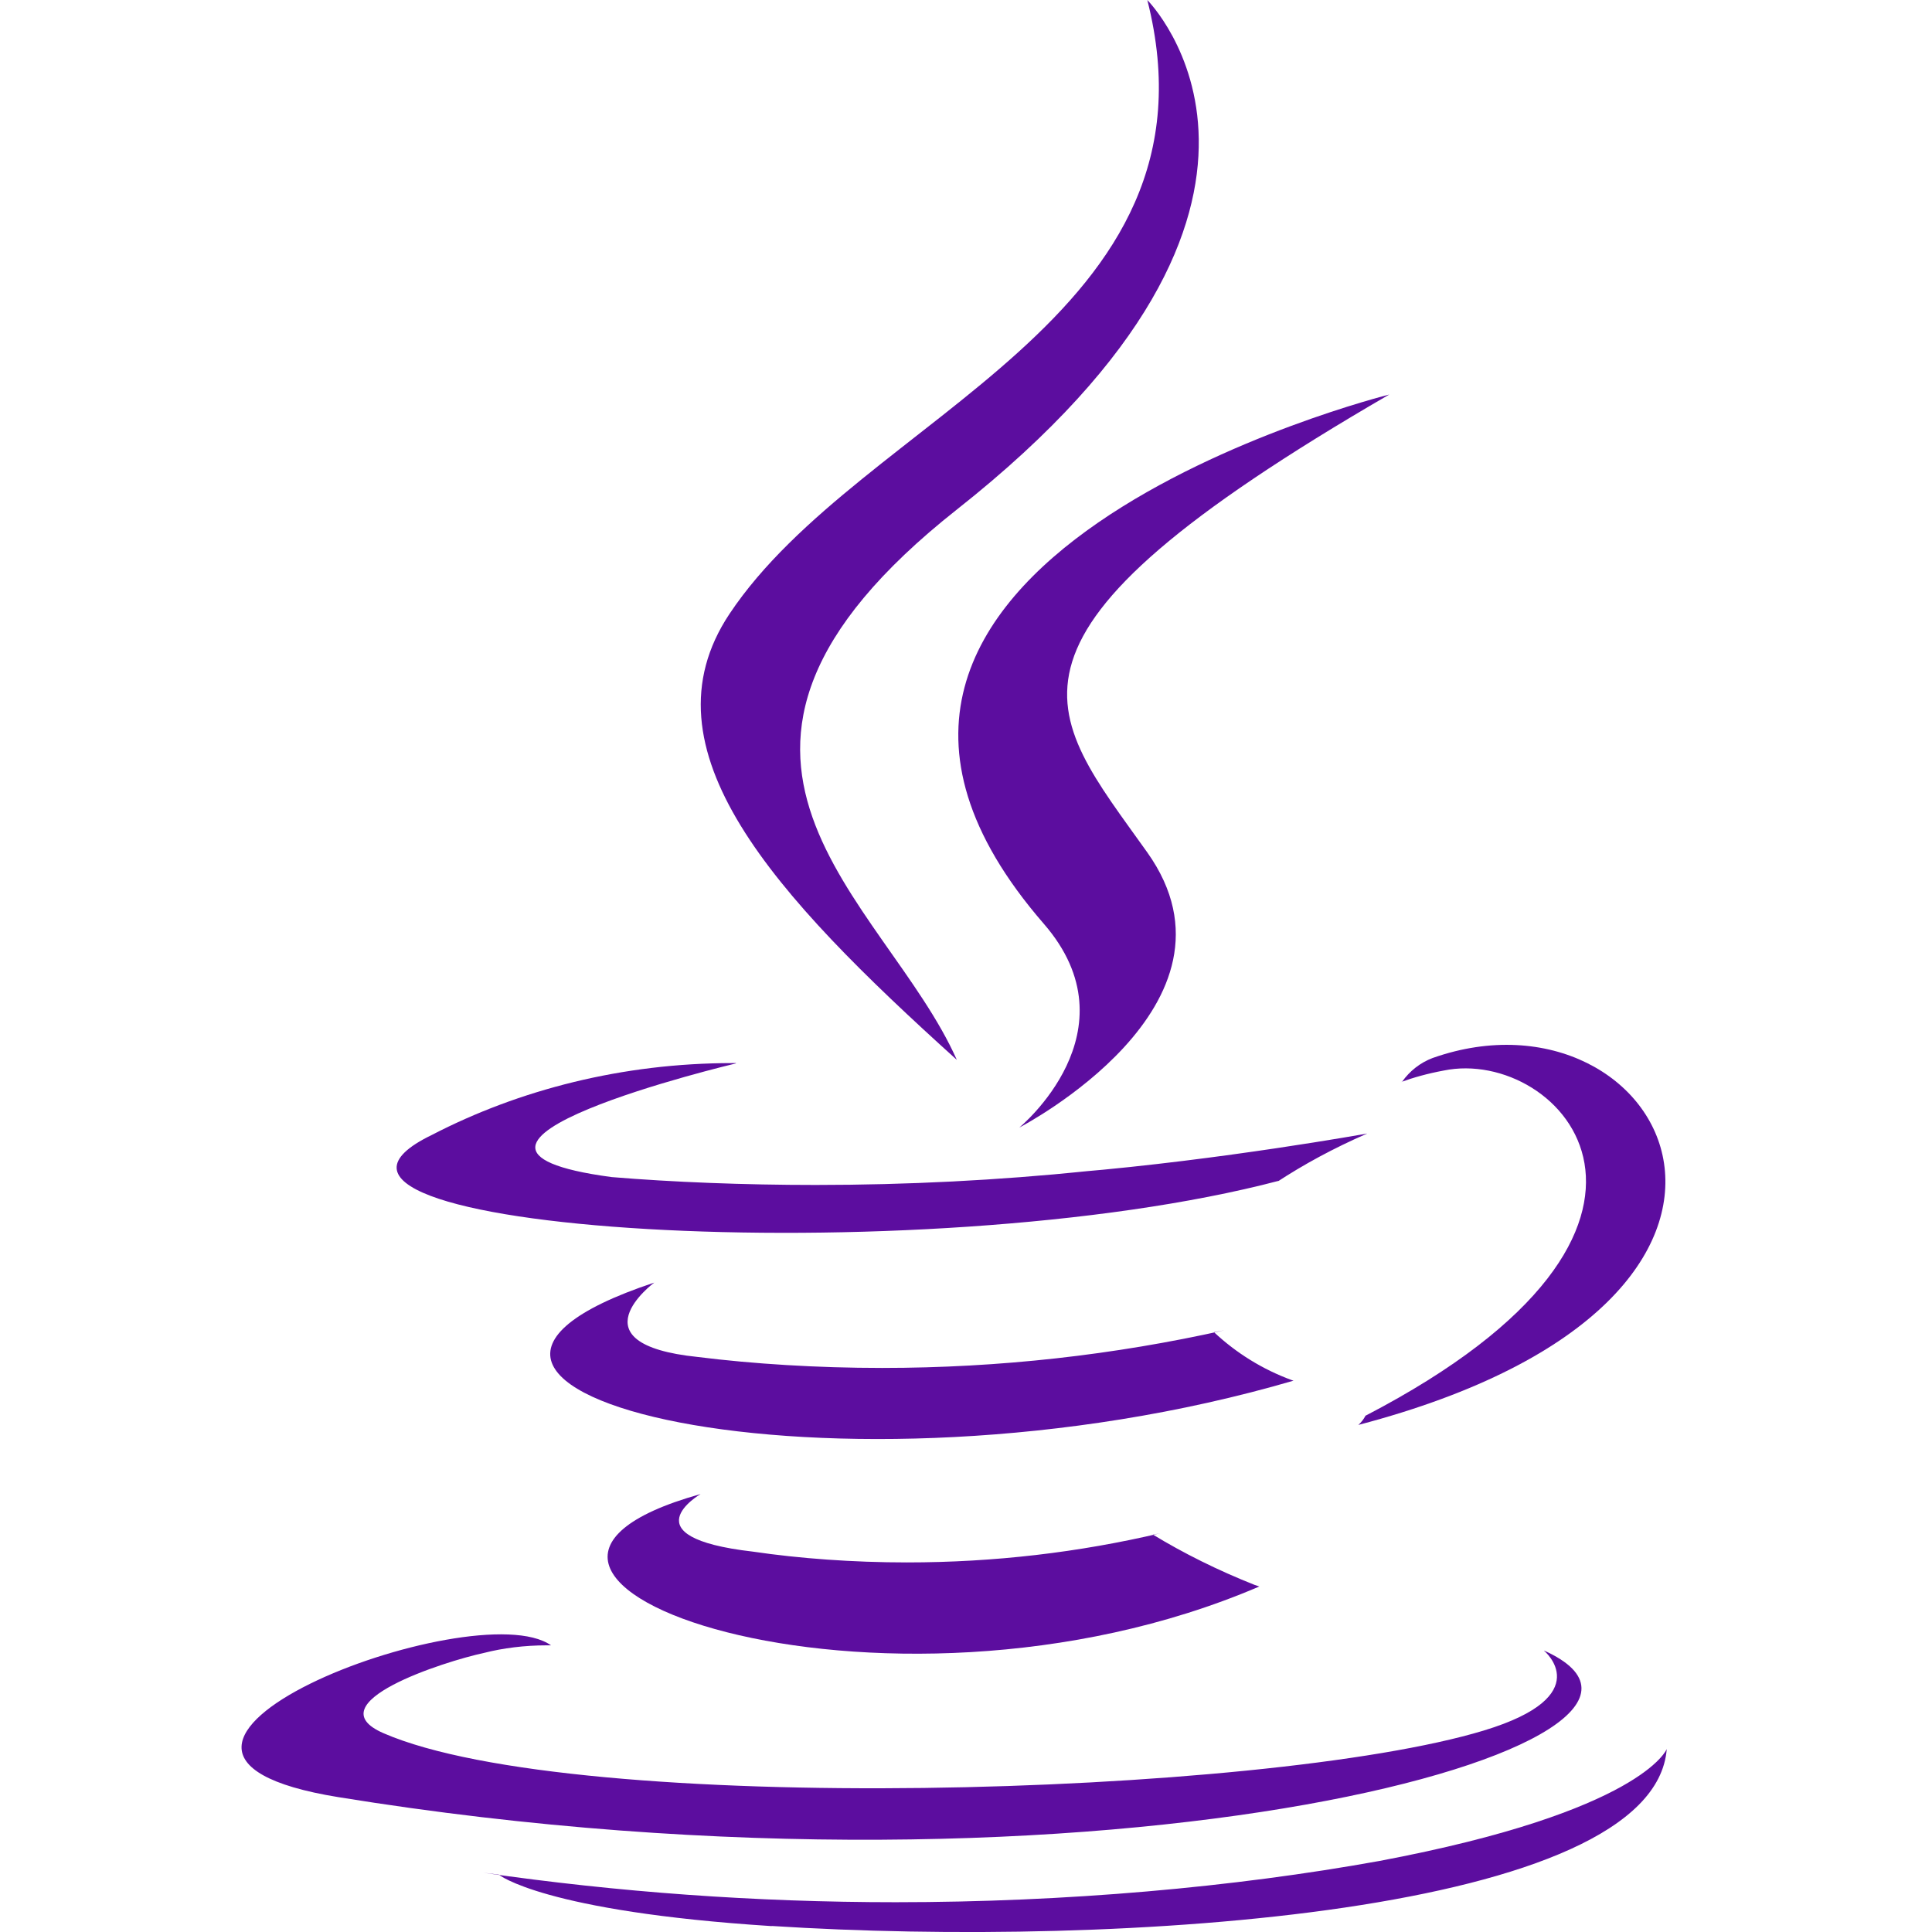
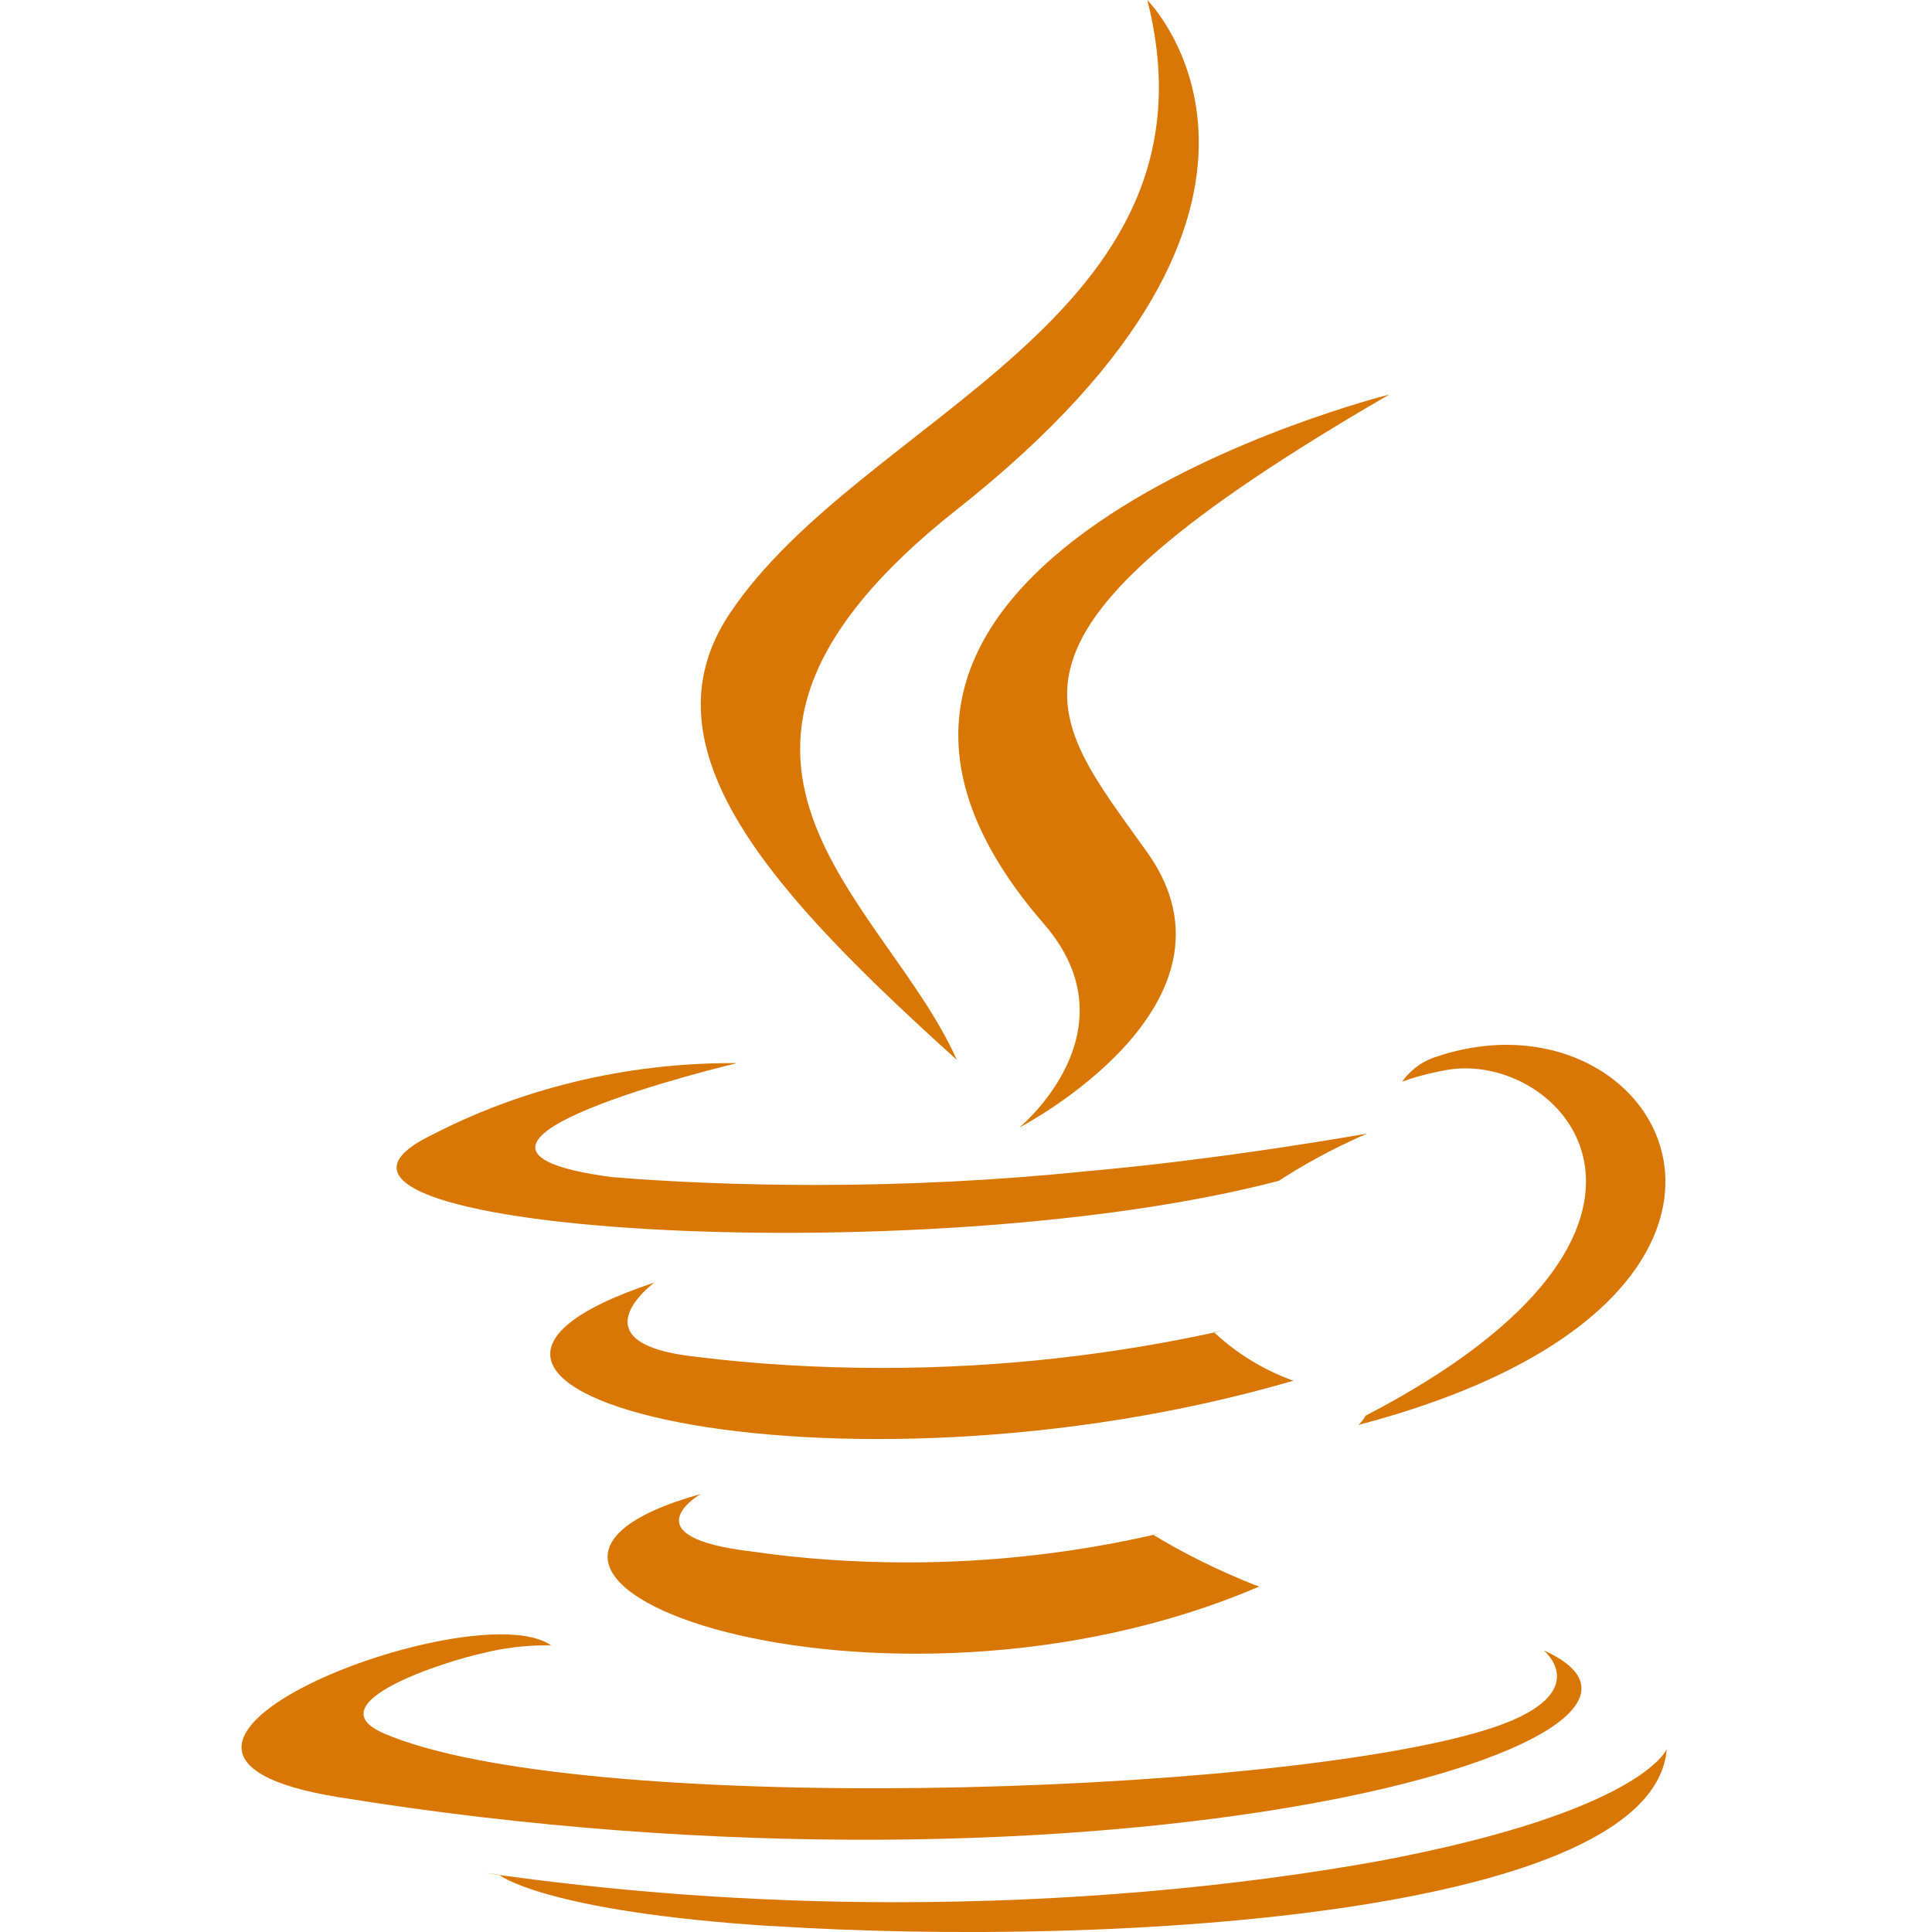
<svg xmlns="http://www.w3.org/2000/svg" fill="#000000" width="800px" height="800px" viewBox="-3 0 24 24" version="1.1" id="svg8">
  <defs id="defs8" />
-   <path d="m5.701 18.561s-.918.534.653.714c.575.085 1.239.134 1.913.134 1.084 0 2.138-.125 3.149-.363l-.093.018c.374.228.809.445 1.262.624l.059.02c-4.698 2.014-10.633-.117-6.942-1.148z" id="path1" style="fill:#5c0d9f;fill-opacity:1" />
-   <path d="m5.127 15.933s-1.029.762.542.924c.687.086 1.482.136 2.289.136 1.461 0 2.884-.162 4.252-.468l-.129.024c.275.258.604.463.968.596l.02.006c-5.68 1.661-12.008.131-7.942-1.218z" id="path2" style="fill:#5c0d9f;fill-opacity:1" />
-   <path d="m9.966 11.475c1.158 1.333-.304 2.532-.304 2.532s2.939-1.52 1.59-3.418c-1.261-1.772-2.228-2.653 3.006-5.688 0 0-8.216 2.052-4.292 6.574z" id="path3" style="fill:#5c0d9f;fill-opacity:1" />
-   <path d="m16.18 20.505s.678.56-.747.992c-2.712.822-11.287 1.07-13.67.033-.856-.373.75-.89 1.254-.998.232-.059.499-.093.774-.093h.057-.003c-.952-.671-6.155 1.318-2.64 1.886 9.579 1.554 17.462-.7 14.978-1.82z" id="path4" style="fill:#5c0d9f;fill-opacity:1" />
-   <path d="m6.142 13.21s-4.362 1.036-1.545 1.412c.759.063 1.644.098 2.536.098 1.139 0 2.264-.058 3.372-.171l-.139.012c1.805-.152 3.618-.48 3.618-.48-.425.186-.785.382-1.126.605l.029-.018c-4.43 1.165-12.986.623-10.523-.569 1.086-.563 2.372-.893 3.734-.893h.046-.002z" id="path5" style="fill:#5c0d9f;fill-opacity:1" />
-   <path d="m13.966 17.585c4.502-2.34 2.421-4.588.967-4.286-.199.037-.372.085-.539.146l.023-.007c.095-.134.226-.237.379-.295l.006-.002c2.874-1.01 5.086 2.981-.928 4.56.037-.033.067-.072.089-.115l.001-.002z" id="path6" style="fill:#5c0d9f;fill-opacity:1" />
-   <path d="m11.252 0s2.494 2.494-2.366 6.33c-3.896 3.077-.889 4.831 0 6.836-2.274-2.052-3.943-3.858-2.824-5.54 1.644-2.468 6.197-3.664 5.19-7.627z" id="path7" style="fill:#5c0d9f;fill-opacity:1" />
-   <path d="m6.585 23.925c4.32.277 10.96-.154 11.12-2.198 0 0-.302.775-3.572 1.391-1.806.326-3.885.512-6.008.512-1.739 0-3.448-.125-5.121-.366l.191.023s.553.458 3.393.64z" id="path8" style="fill:#5c0d9f;fill-opacity:1" />
+   <path d="m5.701 18.561s-.918.534.653.714c.575.085 1.239.134 1.913.134 1.084 0 2.138-.125 3.149-.363l-.093.018c.374.228.809.445 1.262.624l.059.02c-4.698 2.014-10.633-.117-6.942-1.148z" id="path1" style="fill:#d97706;fill-opacity:1" />
+   <path d="m5.127 15.933s-1.029.762.542.924c.687.086 1.482.136 2.289.136 1.461 0 2.884-.162 4.252-.468l-.129.024c.275.258.604.463.968.596l.02.006c-5.68 1.661-12.008.131-7.942-1.218z" id="path2" style="fill:#d97706;fill-opacity:1" />
+   <path d="m9.966 11.475c1.158 1.333-.304 2.532-.304 2.532s2.939-1.52 1.59-3.418c-1.261-1.772-2.228-2.653 3.006-5.688 0 0-8.216 2.052-4.292 6.574z" id="path3" style="fill:#d97706;fill-opacity:1" />
+   <path d="m16.18 20.505s.678.56-.747.992c-2.712.822-11.287 1.07-13.67.033-.856-.373.75-.89 1.254-.998.232-.059.499-.093.774-.093h.057-.003c-.952-.671-6.155 1.318-2.64 1.886 9.579 1.554 17.462-.7 14.978-1.82z" id="path4" style="fill:#d97706;fill-opacity:1" />
+   <path d="m6.142 13.21s-4.362 1.036-1.545 1.412c.759.063 1.644.098 2.536.098 1.139 0 2.264-.058 3.372-.171l-.139.012c1.805-.152 3.618-.48 3.618-.48-.425.186-.785.382-1.126.605l.029-.018c-4.43 1.165-12.986.623-10.523-.569 1.086-.563 2.372-.893 3.734-.893h.046-.002z" id="path5" style="fill:#d97706;fill-opacity:1" />
+   <path d="m13.966 17.585c4.502-2.34 2.421-4.588.967-4.286-.199.037-.372.085-.539.146l.023-.007c.095-.134.226-.237.379-.295l.006-.002c2.874-1.01 5.086 2.981-.928 4.56.037-.033.067-.072.089-.115l.001-.002z" id="path6" style="fill:#d97706;fill-opacity:1" />
+   <path d="m11.252 0s2.494 2.494-2.366 6.33c-3.896 3.077-.889 4.831 0 6.836-2.274-2.052-3.943-3.858-2.824-5.54 1.644-2.468 6.197-3.664 5.19-7.627z" id="path7" style="fill:#d97706;fill-opacity:1" />
+   <path d="m6.585 23.925c4.32.277 10.96-.154 11.12-2.198 0 0-.302.775-3.572 1.391-1.806.326-3.885.512-6.008.512-1.739 0-3.448-.125-5.121-.366l.191.023s.553.458 3.393.64z" id="path8" style="fill:#d97706;fill-opacity:1" />
</svg>
